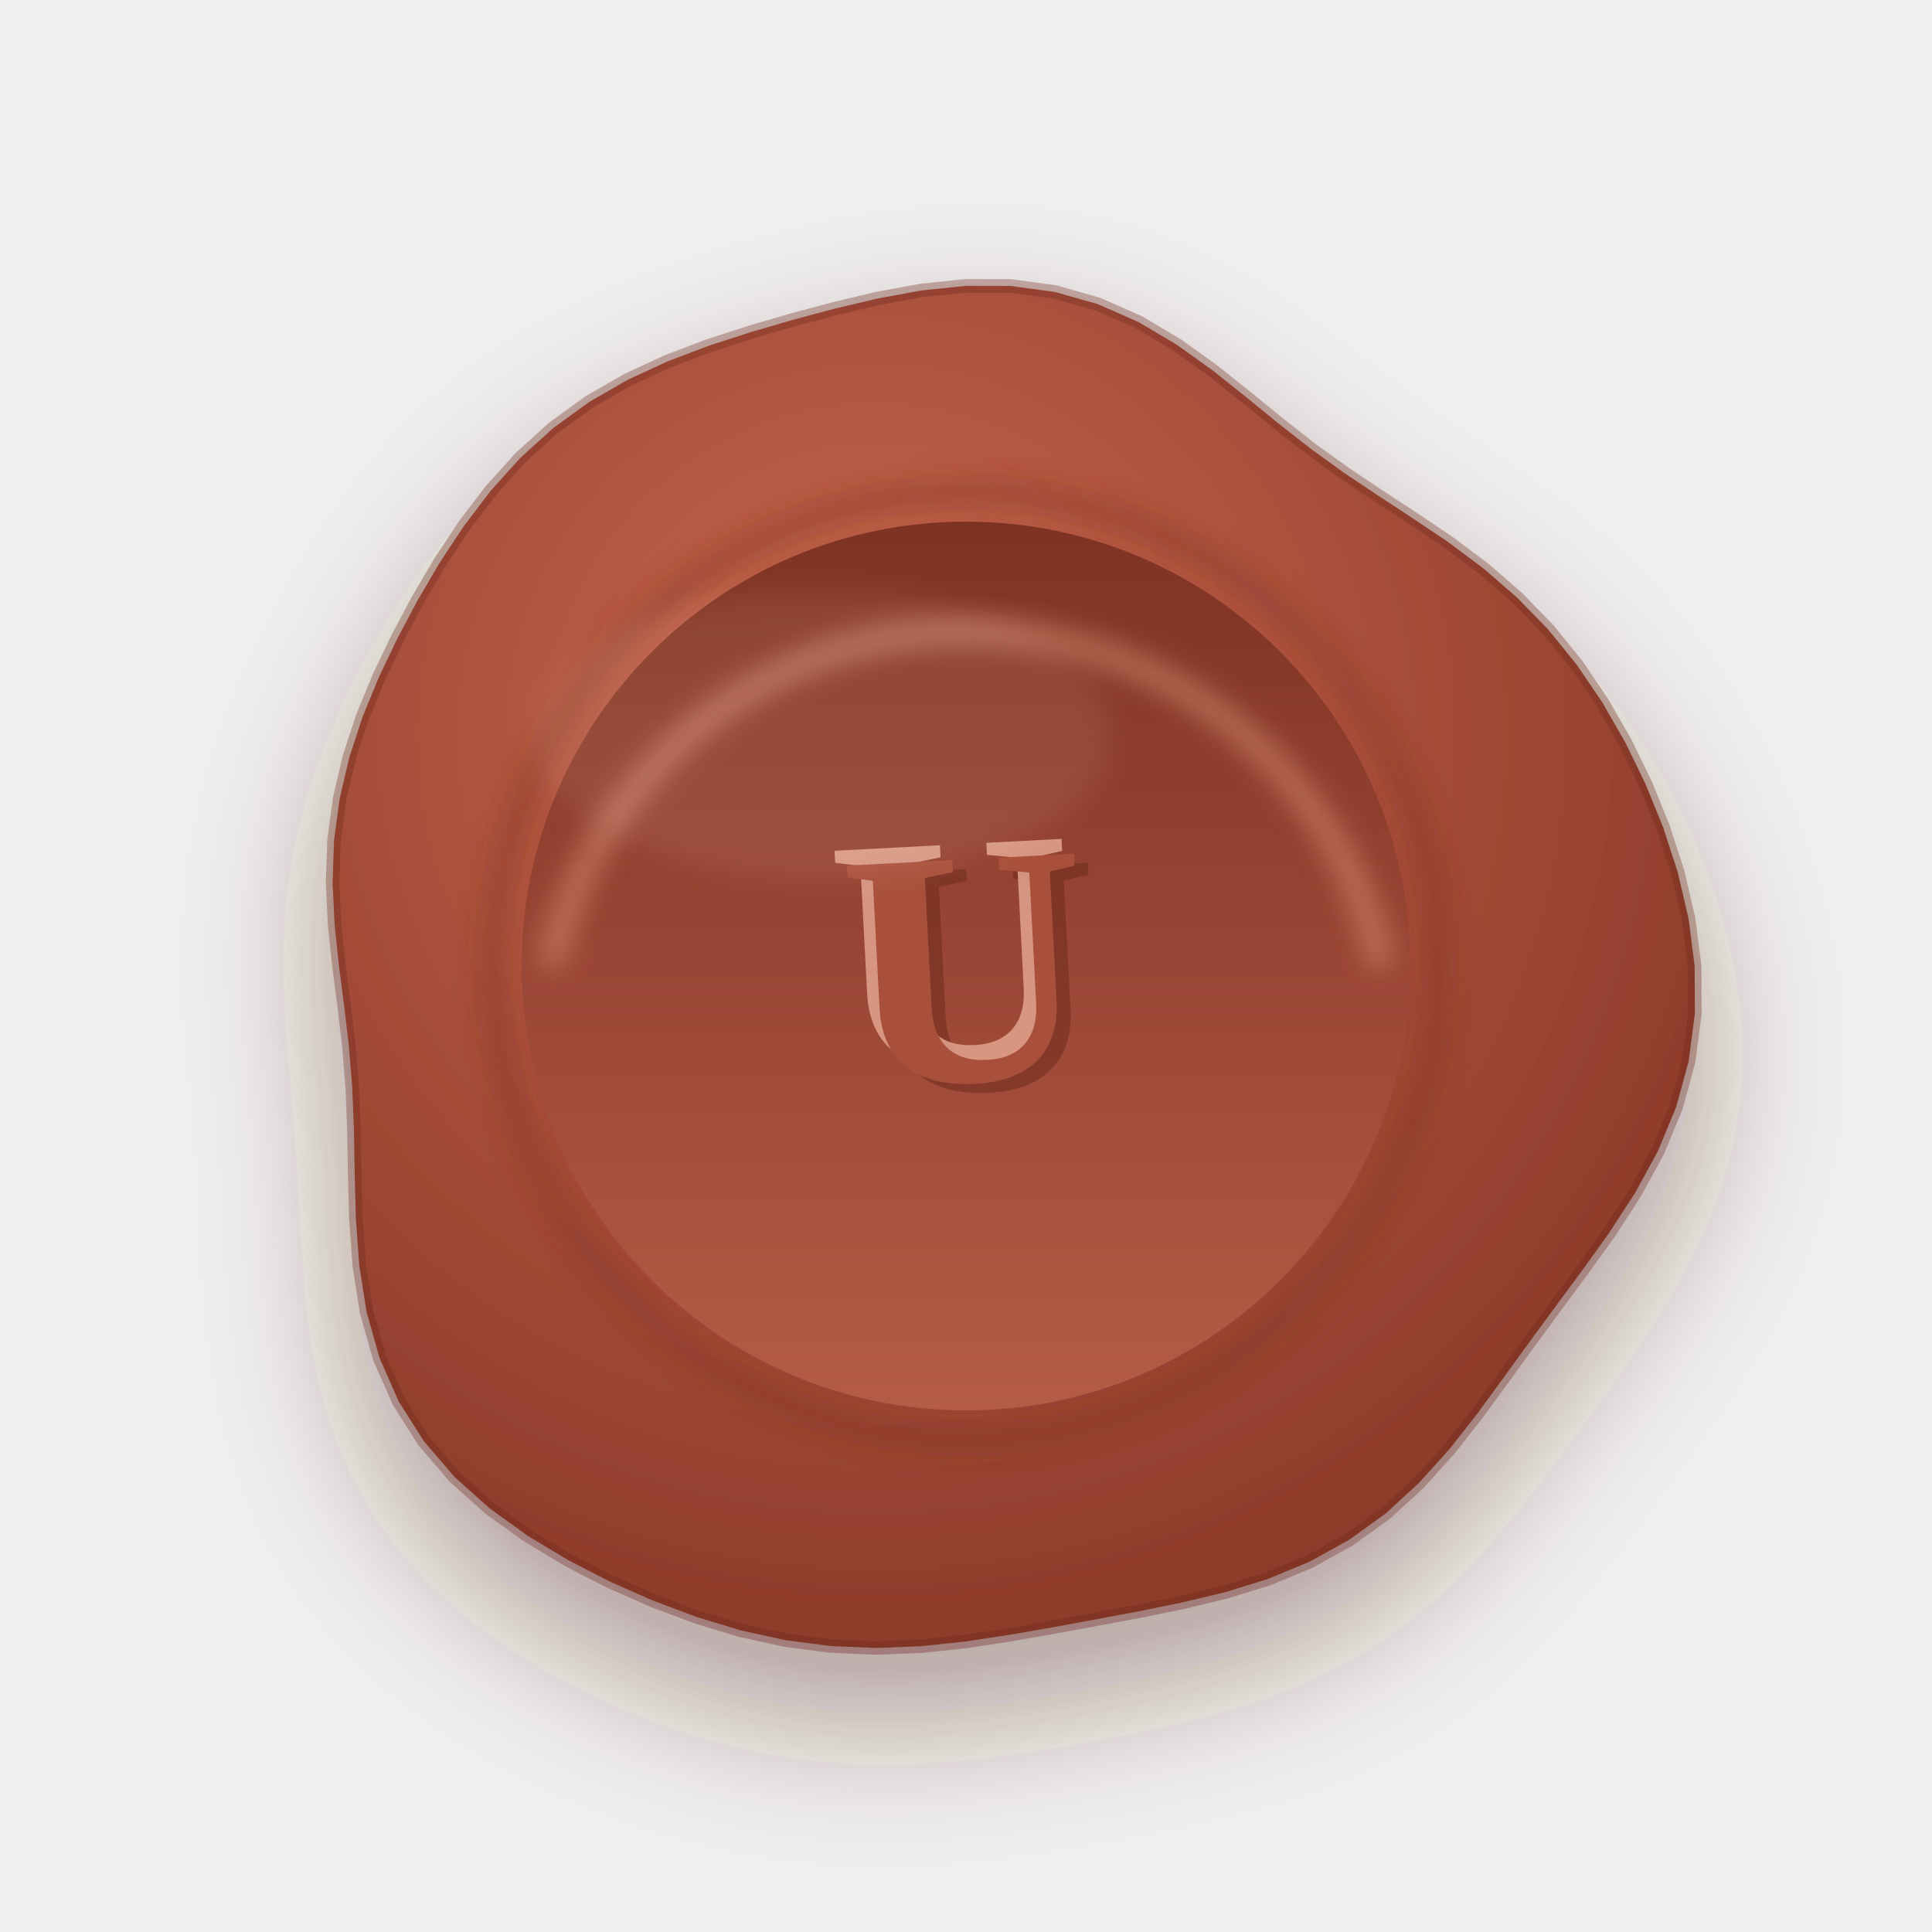
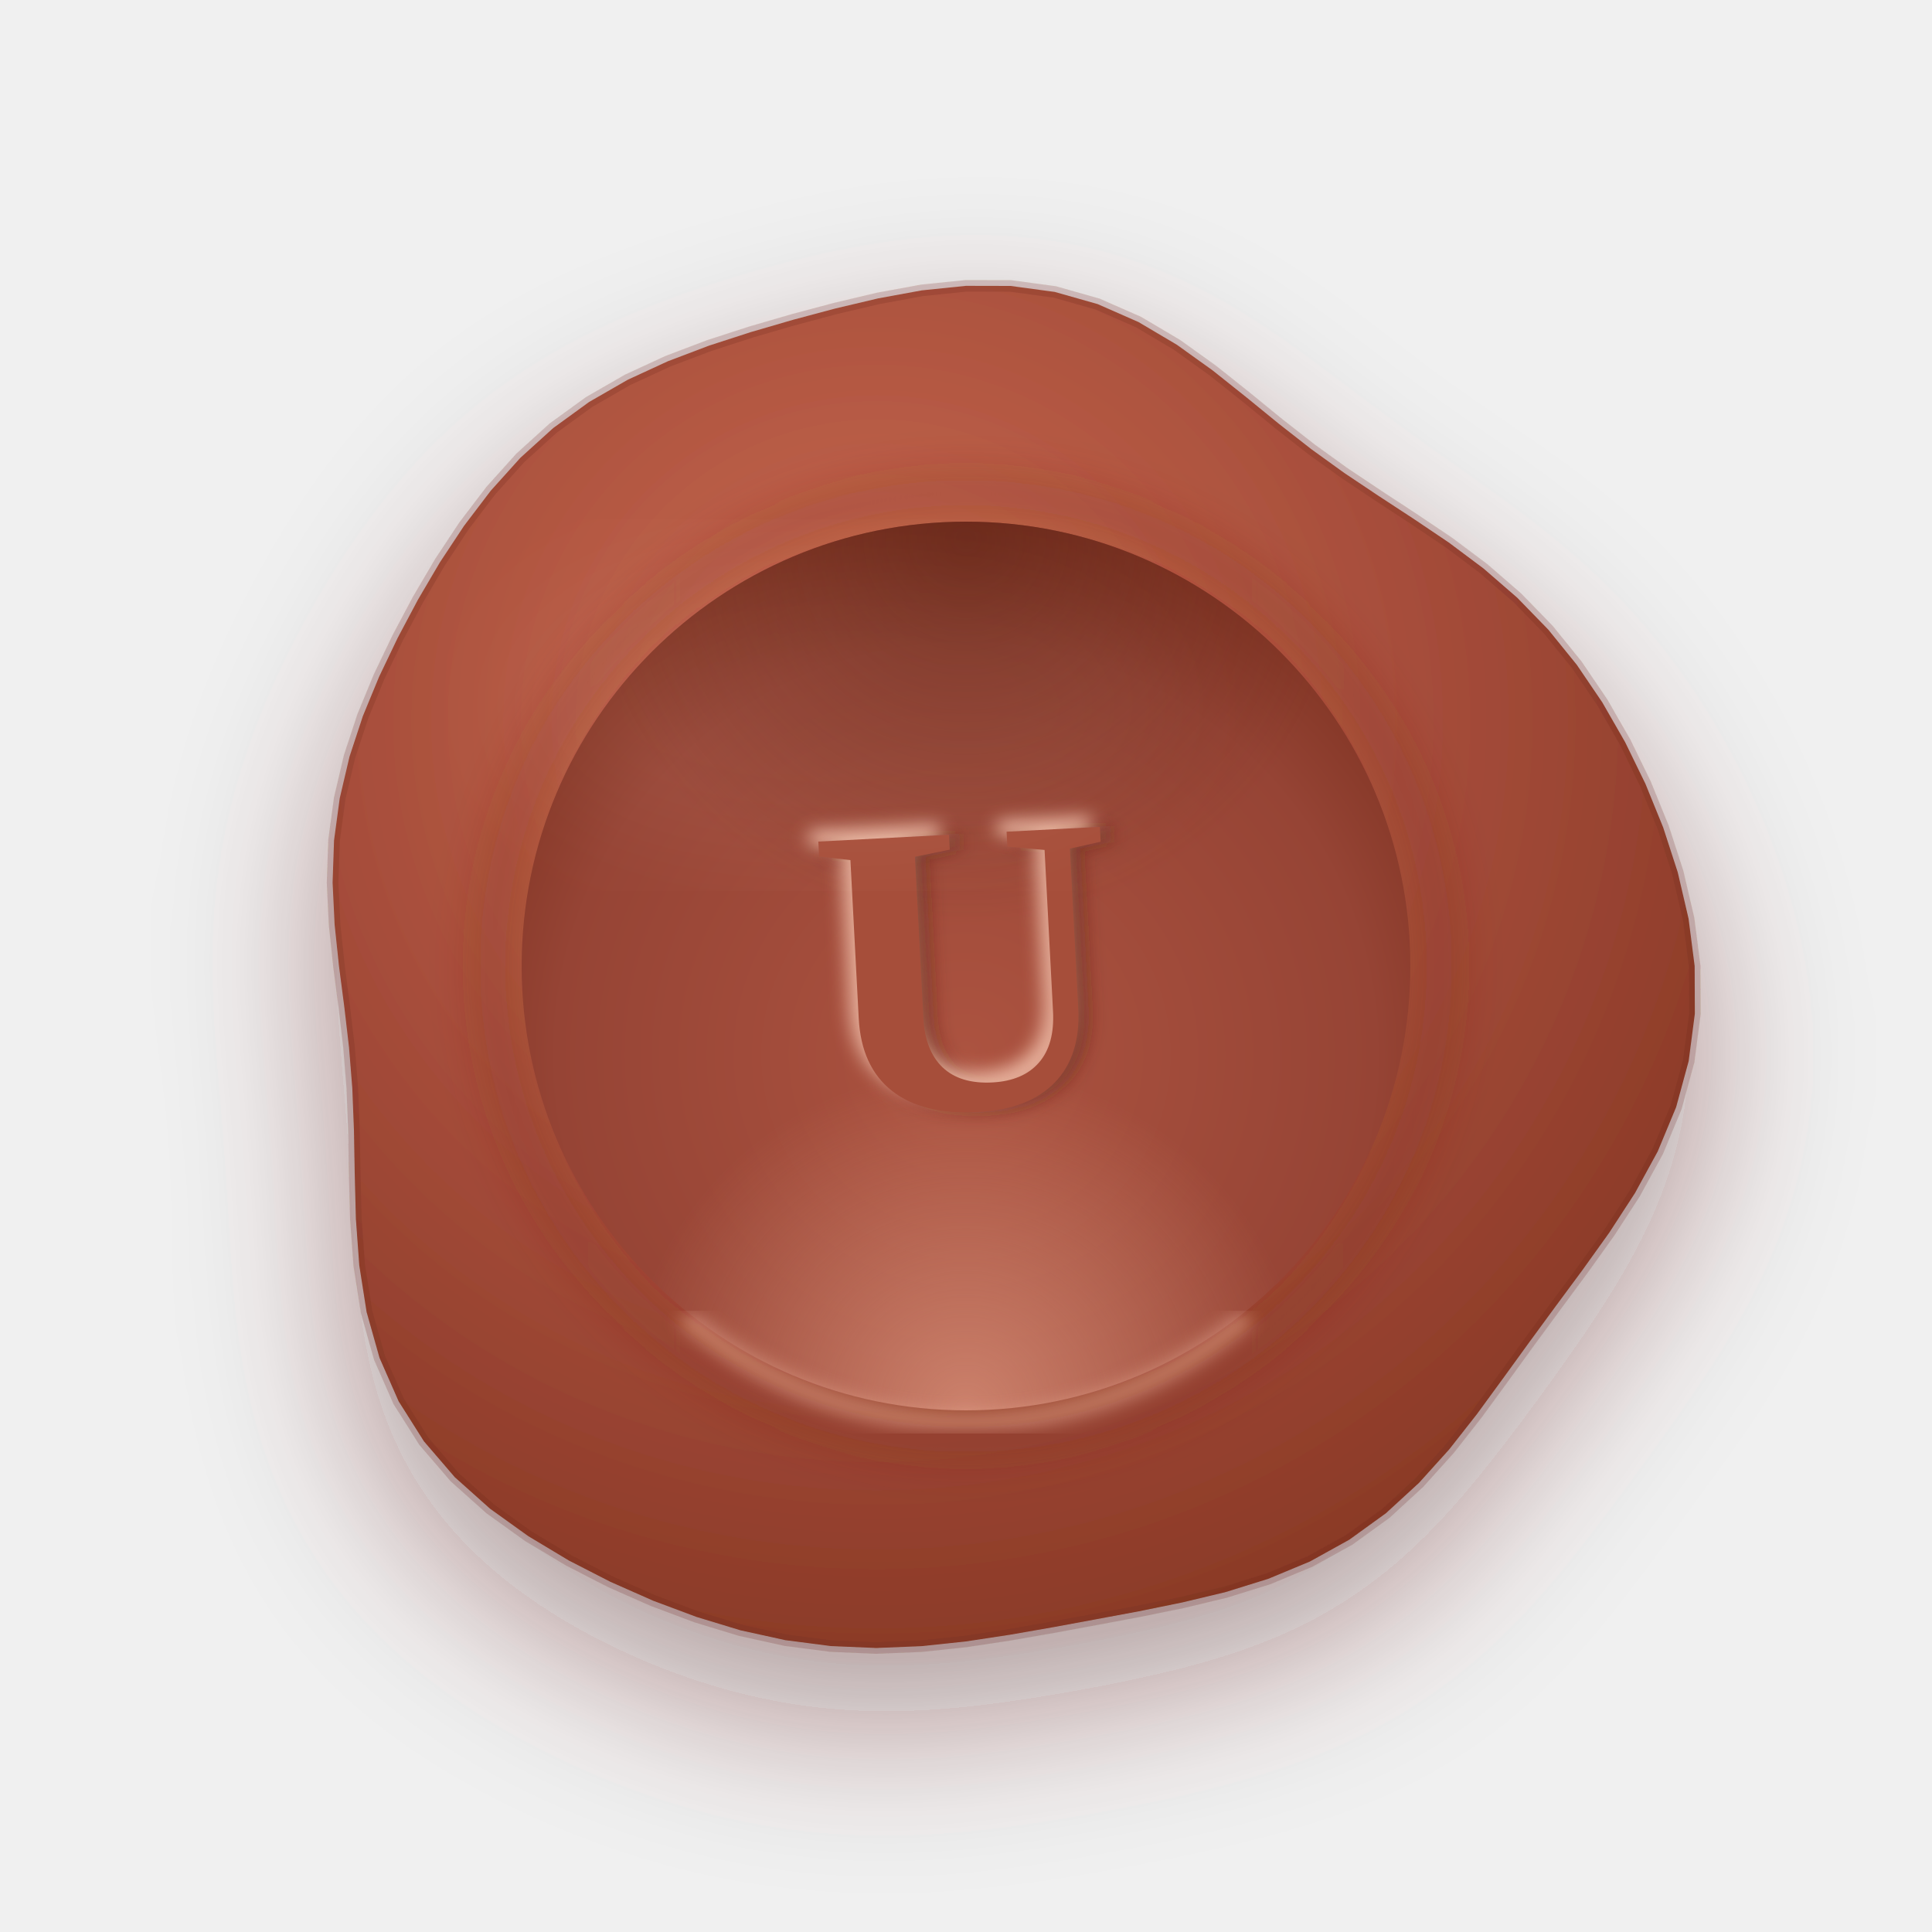
<svg xmlns="http://www.w3.org/2000/svg" viewBox="0 0 200 200" width="200" height="200" role="img" aria-label="Unletter の封蝋">
  <defs>
-     <radialGradient id="dome" cx="40%" cy="33%" r="78%">
-       <stop offset="0" stop-color="#C9694F" />
+     <radialGradient id="dome" cx="40%" cy="32%" r="80%">
+       <stop offset="0" stop-color="#CB6B51" />
      <stop offset="0.55" stop-color="#A24A38" />
-       <stop offset="1" stop-color="#843524" />
+       <stop offset="1" stop-color="#80331F" />
    </radialGradient>
-     <linearGradient id="dish" x1="0" y1="0" x2="0" y2="1">
-       <stop offset="0" stop-color="#7E3322" />
-       <stop offset="0.5" stop-color="#9A4636" />
-       <stop offset="1" stop-color="#B45C46" />
-     </linearGradient>
-     <filter id="drop" x="-30%" y="-30%" width="160%" height="170%">
-       <feDropShadow dx="0" dy="7" stdDeviation="8" flood-color="#5A2316" flood-opacity="0.42" />
+     <radialGradient id="dish" cx="50%" cy="60%" r="64%">
+       <stop offset="0" stop-color="#AC5340" />
+       <stop offset="0.72" stop-color="#964435" />
+       <stop offset="1" stop-color="#7C3120" />
+     </radialGradient>
+     <radialGradient id="topsh" cx="50%" cy="2%" r="72%">
+       <stop offset="0" stop-color="#581F12" stop-opacity="0.55" />
+       <stop offset="0.6" stop-color="#581F12" stop-opacity="0" />
+     </radialGradient>
+     <radialGradient id="botlt" cx="50%" cy="100%" r="62%">
+       <stop offset="0" stop-color="#EDA88F" stop-opacity="0.6" />
+       <stop offset="0.62" stop-color="#EDA88F" stop-opacity="0" />
+     </radialGradient>
+     <filter id="drop" x="-30%" y="-30%" width="160%" height="175%">
+       <feDropShadow dx="0" dy="7" stdDeviation="8.5" flood-color="#561F12" flood-opacity="0.40" />
    </filter>
-     <filter id="soft">
-       <feGaussianBlur stdDeviation="1.4" />
+     <filter id="b1">
+       <feGaussianBlur stdDeviation="0.9" />
+     </filter>
+     <filter id="b2">
+       <feGaussianBlur stdDeviation="2.4" />
+     </filter>
+     <filter id="b3">
+       <feGaussianBlur stdDeviation="6" />
    </filter>
  </defs>
  <g filter="url(#drop)">
    <path d="M 175.43 100.00 L 175.45 104.95 L 174.81 109.85 L 173.51 114.62 L 171.61 119.19 L 169.25 123.51 L 166.60 127.59 L 163.82 131.47 L 161.03 135.24 L 158.30 138.96 L 155.61 142.67 L 152.89 146.39 L 150.03 150.03 L 146.91 153.49 L 143.47 156.65 L 139.68 159.39 L 135.60 161.65 L 131.29 163.44 L 126.85 164.82 L 122.37 165.89 L 117.90 166.80 L 113.45 167.63 L 109.01 168.45 L 104.54 169.23 L 100.00 169.92 L 95.38 170.41 L 90.71 170.60 L 86.00 170.40 L 81.30 169.79 L 76.66 168.77 L 72.09 167.38 L 67.60 165.70 L 63.19 163.75 L 58.88 161.54 L 54.70 159.03 L 50.73 156.18 L 47.08 152.92 L 43.89 149.21 L 41.27 145.07 L 39.29 140.57 L 37.95 135.82 L 37.19 130.98 L 36.84 126.16 L 36.72 121.48 L 36.64 116.98 L 36.47 112.64 L 36.13 108.41 L 35.64 104.22 L 35.09 100.00 L 34.64 95.72 L 34.43 91.37 L 34.58 86.99 L 35.17 82.63 L 36.18 78.33 L 37.56 74.14 L 39.25 70.04 L 41.17 66.03 L 43.26 62.09 L 45.54 58.21 L 48.04 54.43 L 50.80 50.80 L 53.87 47.39 L 57.27 44.31 L 60.99 41.61 L 64.97 39.32 L 69.13 37.40 L 73.40 35.78 L 77.72 34.38 L 82.08 33.11 L 86.46 31.94 L 90.90 30.89 L 95.42 30.06 L 100.00 29.59 L 104.61 29.60 L 109.19 30.22 L 113.63 31.48 L 117.86 33.34 L 121.83 35.69 L 125.54 38.35 L 129.03 41.13 L 132.40 43.88 L 135.75 46.50 L 139.16 48.96 L 142.69 51.32 L 146.31 53.69 L 149.98 56.16 L 153.60 58.87 L 157.06 61.87 L 160.29 65.19 L 163.23 68.82 L 165.87 72.71 L 168.24 76.84 L 170.34 81.15 L 172.17 85.65 L 173.68 90.30 L 174.80 95.10 Z" fill="url(#dome)" />
-     <path d="M 175.43 100.00 L 175.45 104.95 L 174.81 109.85 L 173.51 114.62 L 171.61 119.19 L 169.25 123.51 L 166.60 127.59 L 163.82 131.47 L 161.03 135.24 L 158.30 138.96 L 155.61 142.67 L 152.89 146.39 L 150.03 150.03 L 146.91 153.49 L 143.47 156.65 L 139.68 159.39 L 135.60 161.65 L 131.29 163.44 L 126.85 164.82 L 122.37 165.89 L 117.90 166.80 L 113.45 167.63 L 109.01 168.45 L 104.54 169.23 L 100.00 169.92 L 95.38 170.41 L 90.71 170.60 L 86.00 170.40 L 81.30 169.79 L 76.66 168.77 L 72.09 167.38 L 67.60 165.70 L 63.19 163.75 L 58.88 161.54 L 54.70 159.03 L 50.73 156.18 L 47.08 152.92 L 43.89 149.21 L 41.27 145.07 L 39.29 140.57 L 37.95 135.82 L 37.19 130.98 L 36.84 126.16 L 36.72 121.48 L 36.64 116.98 L 36.47 112.64 L 36.13 108.41 L 35.64 104.22 L 35.09 100.00 L 34.64 95.72 L 34.43 91.37 L 34.58 86.99 L 35.17 82.63 L 36.18 78.33 L 37.56 74.14 L 39.25 70.04 L 41.17 66.03 L 43.26 62.09 L 45.54 58.21 L 48.04 54.43 L 50.80 50.80 L 53.87 47.39 L 57.27 44.31 L 60.99 41.61 L 64.97 39.32 L 69.13 37.40 L 73.40 35.78 L 77.72 34.38 L 82.08 33.11 L 86.46 31.94 L 90.90 30.89 L 95.42 30.06 L 100.00 29.59 L 104.61 29.60 L 109.19 30.22 L 113.63 31.48 L 117.86 33.34 L 121.83 35.69 L 125.54 38.35 L 129.03 41.13 L 132.40 43.88 L 135.75 46.50 L 139.16 48.96 L 142.69 51.32 L 146.31 53.69 L 149.98 56.16 L 153.60 58.87 L 157.06 61.87 L 160.29 65.19 L 163.23 68.82 L 165.87 72.71 L 168.24 76.84 L 170.34 81.15 L 172.17 85.65 L 173.68 90.30 L 174.80 95.10 Z" fill="none" stroke="#6E2A1C" stroke-opacity="0.35" stroke-width="1.4" />
+     <path d="M 175.43 100.00 L 175.45 104.95 L 174.81 109.85 L 173.51 114.62 L 171.61 119.19 L 169.25 123.51 L 166.60 127.59 L 163.82 131.47 L 161.03 135.24 L 158.30 138.96 L 155.61 142.67 L 152.89 146.39 L 150.03 150.03 L 146.91 153.49 L 143.47 156.65 L 139.68 159.39 L 135.60 161.65 L 131.29 163.44 L 126.85 164.82 L 122.37 165.89 L 117.90 166.80 L 113.45 167.63 L 109.01 168.45 L 104.54 169.23 L 100.00 169.92 L 95.38 170.41 L 90.71 170.60 L 86.00 170.40 L 81.30 169.79 L 76.66 168.77 L 72.09 167.38 L 67.60 165.70 L 63.19 163.75 L 58.88 161.54 L 54.70 159.03 L 50.73 156.18 L 47.08 152.92 L 43.89 149.21 L 41.27 145.07 L 39.29 140.57 L 37.95 135.82 L 37.19 130.98 L 36.84 126.16 L 36.72 121.48 L 36.64 116.98 L 36.47 112.64 L 36.13 108.41 L 35.64 104.22 L 35.09 100.00 L 34.64 95.72 L 34.43 91.37 L 34.58 86.99 L 35.17 82.63 L 36.18 78.33 L 37.56 74.14 L 39.25 70.04 L 41.17 66.03 L 43.26 62.09 L 45.54 58.21 L 48.04 54.43 L 50.80 50.80 L 53.87 47.39 L 57.27 44.31 L 60.99 41.61 L 64.97 39.32 L 69.13 37.40 L 73.40 35.78 L 77.72 34.38 L 82.08 33.11 L 86.46 31.94 L 90.90 30.89 L 95.42 30.06 L 100.00 29.59 L 104.61 29.60 L 109.19 30.22 L 113.63 31.48 L 117.86 33.34 L 121.83 35.69 L 125.54 38.35 L 129.03 41.13 L 132.40 43.88 L 135.75 46.50 L 139.16 48.96 L 142.69 51.32 L 146.31 53.69 L 149.98 56.16 L 153.60 58.87 L 157.06 61.87 L 160.29 65.19 L 163.23 68.82 L 165.87 72.71 L 168.24 76.84 L 170.34 81.15 L 172.17 85.65 L 173.68 90.30 L 174.80 95.10 Z" fill="none" stroke="#6E2A1C" stroke-opacity="0.22" stroke-width="1.2" />
  </g>
-   <circle cx="100.0" cy="100.0" r="49.0" fill="none" stroke="#7E3322" stroke-opacity="0.5" stroke-width="2.2" filter="url(#soft)" />
+   <circle cx="100.0" cy="100.0" r="49.0" fill="none" stroke="#79301F" stroke-opacity="0.42" stroke-width="2.4" filter="url(#b2)" />
  <circle cx="100.0" cy="100.0" r="46.0" fill="url(#dish)" />
-   <path d="M 57.0 100.0 A 44.0 44.0 0 0 1 143.0 100.0" fill="none" stroke="#E59A82" stroke-opacity="0.55" stroke-width="2.4" filter="url(#soft)" />
-   <g font-family="Georgia, 'Times New Roman', 'Hiragino Mincho ProN', serif" font-weight="600" font-size="35.0" text-anchor="middle" transform="rotate(-3 100.0 100.0)">
-     <text x="101.4" y="101.0" dy="0.34em" fill="#6E2A1C" fill-opacity="0.55">U</text>
-     <text x="98.8" y="98.4" dy="0.34em" fill="#E2A48E" fill-opacity="0.85">U</text>
-     <text x="100.0" y="100.0" dy="0.34em" fill="#A8503C">U</text>
+   <circle cx="100.0" cy="100.0" r="46.0" fill="url(#topsh)" />
+   <circle cx="100.0" cy="100.0" r="46.0" fill="url(#botlt)" />
+   <path d="M 71.5 136.8 A 44.0 44.0 0 0 0 128.5 136.8" fill="none" stroke="#F0B49E" stroke-opacity="0.5" stroke-width="2" stroke-linecap="round" filter="url(#b1)" />
+   <g font-family="Georgia, 'Times New Roman', 'Hiragino Mincho ProN', serif" font-weight="700" font-size="43.4" text-anchor="middle" transform="rotate(-3 100.0 100.0)">
+     <text x="101.0" y="100.0" dy="0.34em" fill="#561F12" fill-opacity="0.5" filter="url(#b1)">U</text>
+     <text x="99.1" y="98.8" dy="0.34em" fill="#EEBAA4" fill-opacity="0.92" filter="url(#b1)">U</text>
+     <text x="100.0" y="100.0" dy="0.34em" fill="#A64E3A">U</text>
  </g>
-   <ellipse cx="85.0" cy="76.0" rx="30" ry="15" fill="#fff" opacity="0.22" filter="url(#soft)" style="mix-blend-mode:soft-light" />
+   <ellipse cx="87.0" cy="73.0" rx="34" ry="16" fill="#fff" opacity="0.15" filter="url(#b3)" style="mix-blend-mode:soft-light" />
</svg>
